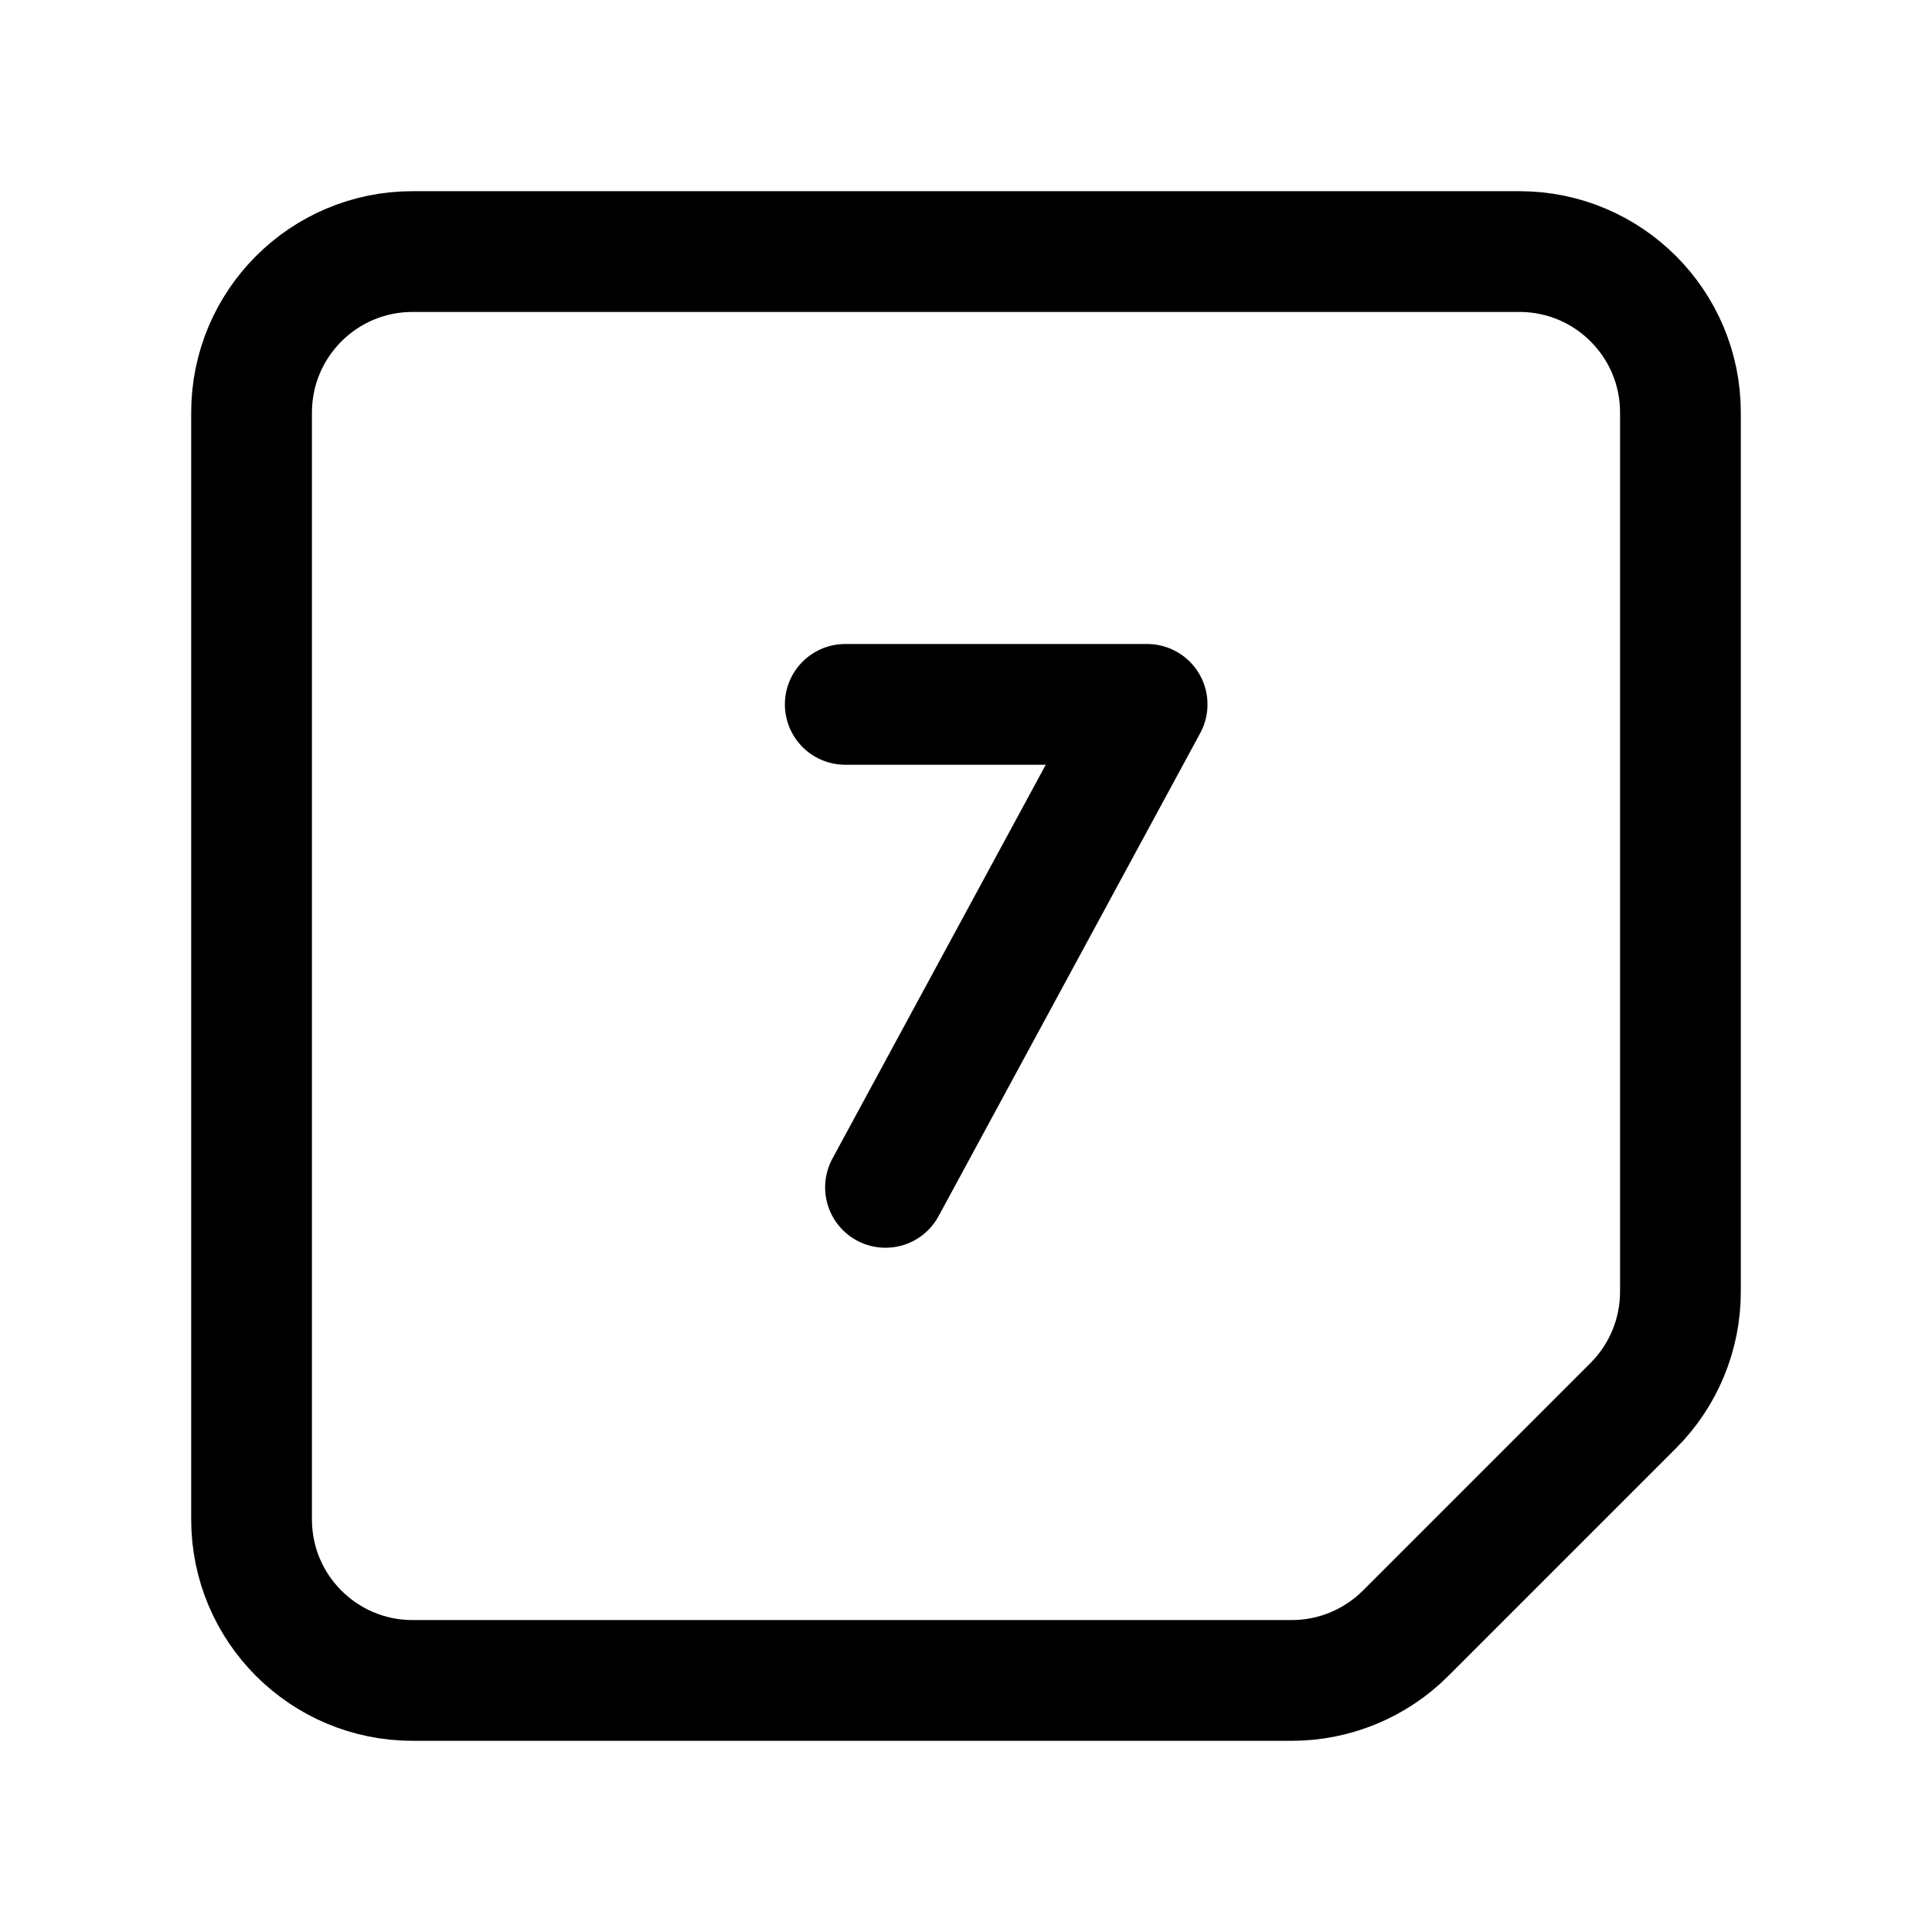
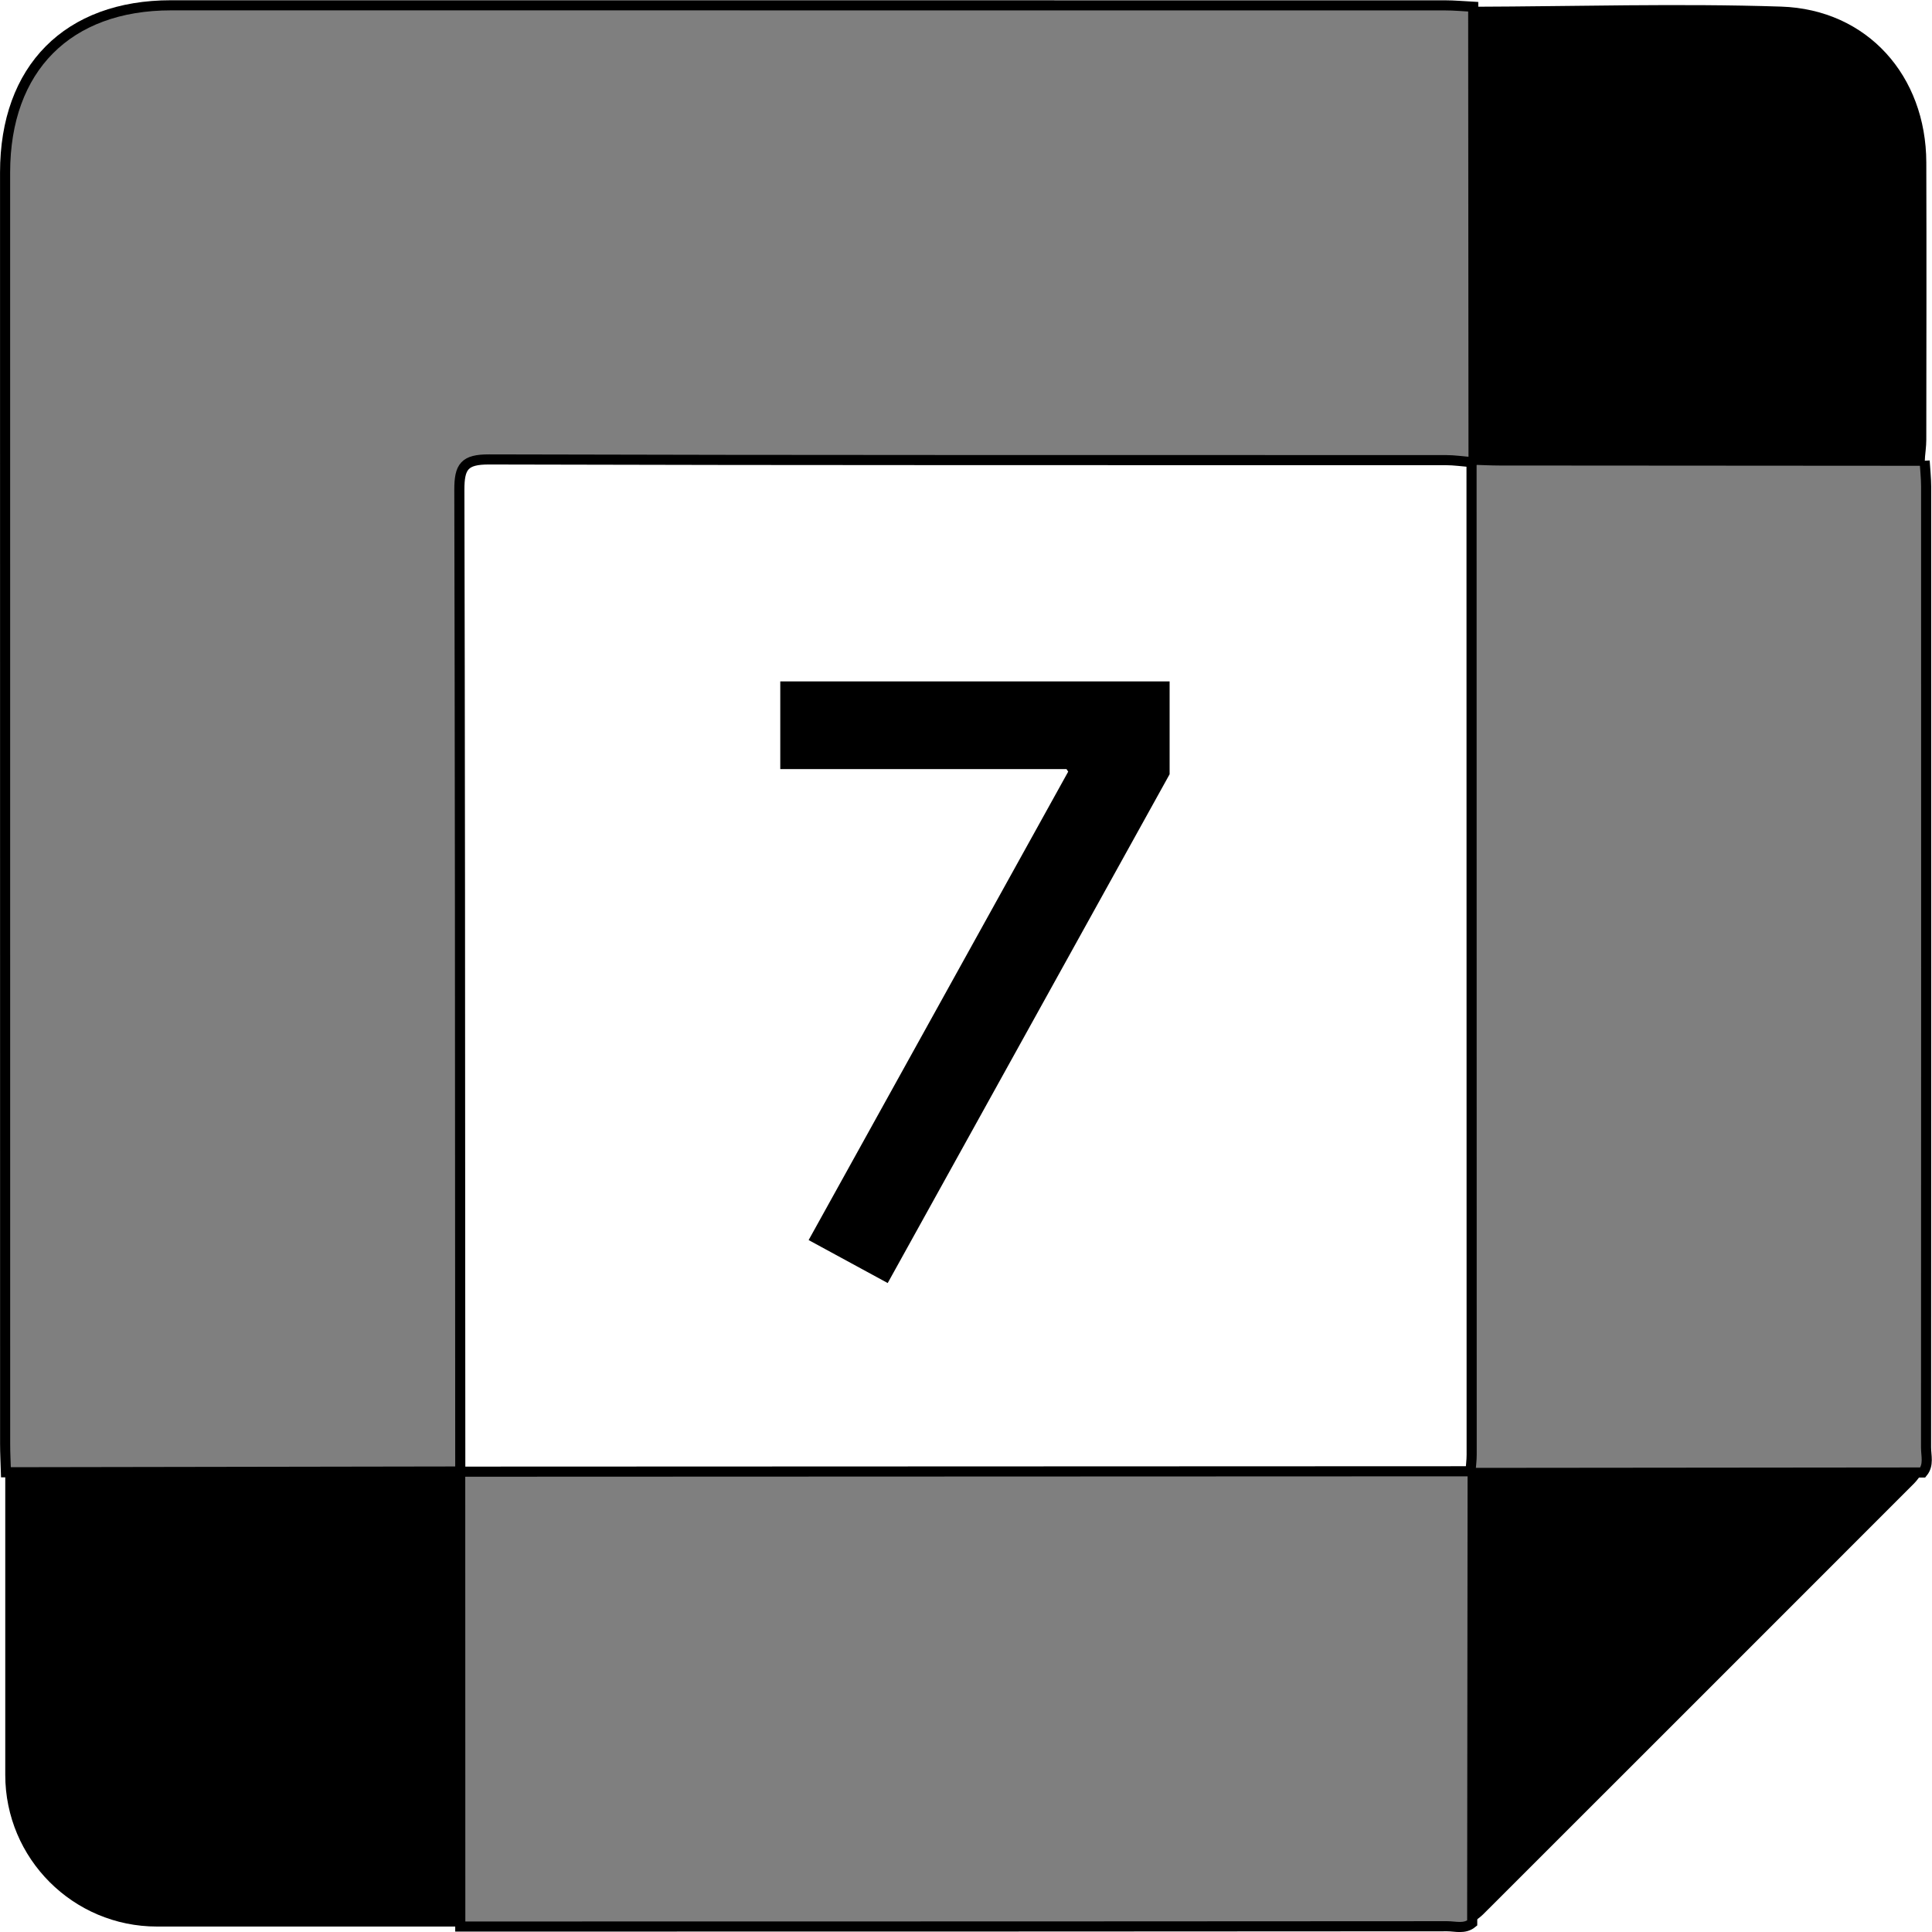
- <svg xmlns="http://www.w3.org/2000/svg" width="192" height="192" fill="none" viewBox="0 0 192 192">
-   <path stroke="#000" stroke-linecap="round" stroke-linejoin="round" stroke-width="12" d="M25 41c0-8.837 7.163-16 16-16h110c8.837 0 16 7.163 16 16v87.373a16 16 0 0 1-4.686 11.313l-22.628 22.628A16 16 0 0 1 128.373 167H41c-8.837 0-16-7.163-16-16zm89 29-26 48m26-48H84" />
+ <svg xmlns="http://www.w3.org/2000/svg" viewBox="24.48 24.47 191.05 191.07">
+   <path fill="#000000" d="M24.987,167.27C24.983,125.357 24.983,83.445 24.983,41.533C24.983,31.232 31.175,24.994 41.401,24.994C83.395,24.994 125.388,24.994 167.382,25C168.314,25 169.246,25.09 170.178,25.138C170.189,40.07 170.2,55.003 170.211,69.936C170.186,70.05 170.12,70.13 170.012,70.174C169.163,70.105 168.314,69.975 167.465,69.975C135.928,69.965 104.392,69.997 72.855,69.907C70.41,69.9 69.903,70.608 69.909,72.927C69.96,93.949 69.99,126.307 70,170C49.37,170.039 34.392,170.064 25.067,170.074C25.039,169.139 24.987,168.204 24.987,167.27Z" stroke="#000000" stroke-width="1.0" fill-opacity="0.5" fill-rule="nonzero" />
+   <path fill="#000000" d="M69.992,170.014C114.669,169.998 147.975,169.985 169.91,169.976C169.967,170.048 170.036,170.102 170.12,170.14C170.106,184.977 170.092,199.815 170.077,214.652C169.322,215.274 168.427,214.971 167.602,214.971C145.928,214.989 113.394,214.998 70,215L69.992,170.014Z" stroke="#000000" stroke-width="1.0" fill-opacity="0.5" fill-rule="nonzero" />
+   <path fill="#000000" d="M214.821,70.036C214.873,70.889 214.969,71.742 214.97,72.595C214.978,104.27 214.979,135.944 214.962,167.618C214.962,168.445 215.253,169.34 214.634,170.097C199.796,170.112 184.958,170.126 170.12,170.14C170.036,170.102 169.967,170.048 169.91,169.977C169.95,169.434 170.024,168.891 170.024,168.349C170.024,135.624 170.017,102.899 170.012,70.174C170.12,70.13 170.186,70.051 170.211,69.936C171.065,69.961 171.92,70.007 172.775,70.008C186.79,70.021 200.806,70.028 214.821,70.036" stroke="#000000" stroke-width="1.0" fill-opacity="0.5" fill-rule="nonzero" />
+   <path fill="#000000" d="M214.821,70.036C200.806,70.028 186.79,70.021 172.775,70.008C171.92,70.007 171.065,69.961 170.211,69.936C170.2,55.003 170.189,40.07 170.178,25.137C180.326,25.104 190.485,24.792 200.621,25.123C209.165,25.402 214.963,31.976 214.987,40.538C215.014,49.675 214.997,58.811 214.986,67.948C214.985,68.644 214.878,69.34 214.821,70.036" stroke="#00000000" stroke-width="1.0" fill-rule="nonzero" />
+   <path fill="#000000" d="M170.12,170.14C184.958,170.126 199.796,170.111 214.634,170.097C214.352,170.457 214.105,170.851 213.784,171.172C199.58,185.386 185.37,199.595 171.155,213.798C170.833,214.119 170.439,214.368 170.078,214.652C170.091,199.815 170.106,184.977 170.12,170.14" stroke="#00000000" stroke-width="1.0" fill-rule="nonzero" />
+   <path fill="#000000" d="M25,170L70,170L70,215L40,215C31.716,215 25,208.284 25,200L25,170L25,170Z" stroke="#00000000" stroke-width="1.0" fill-rule="nonzero" />
+   <path fill="#000000" d="M104.452,147.11l7.82,4.25l27.88,-50.32l0,-9.18l-38.505,0l0,8.67l28.305,0l0.17,0.255z" stroke="#00000000" stroke-width="1.0" fill-rule="nonzero" />
</svg>
